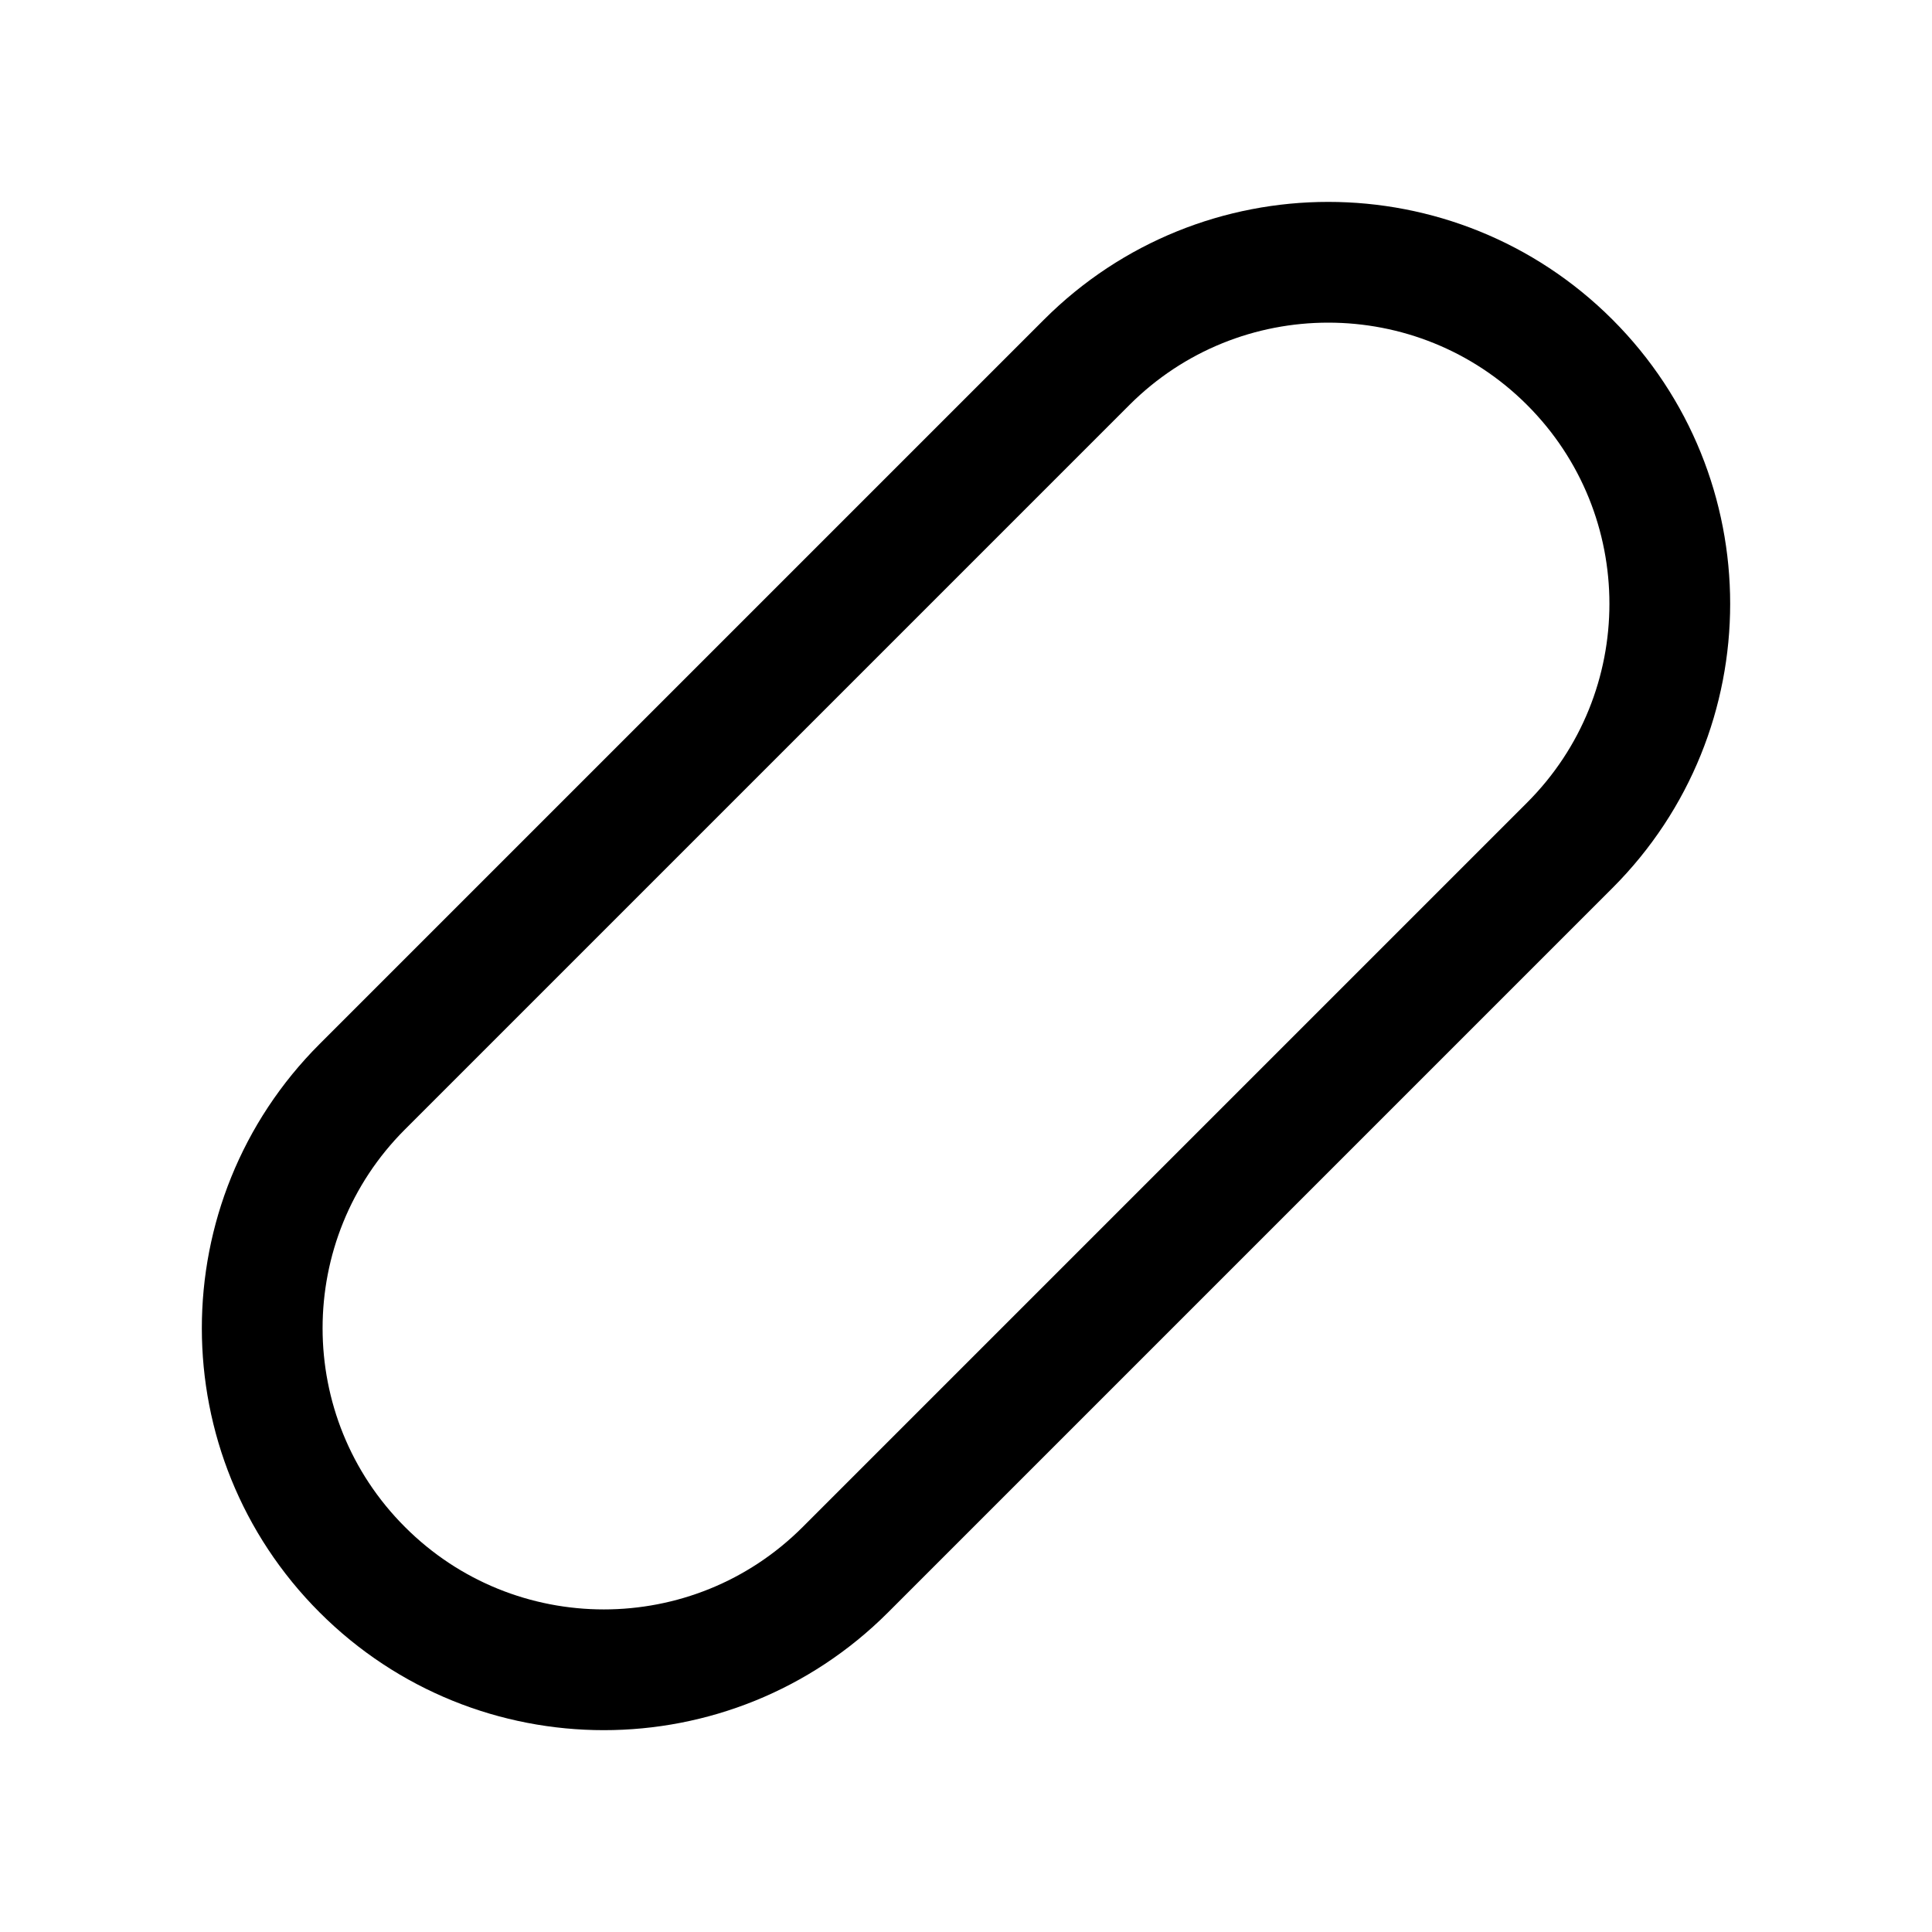
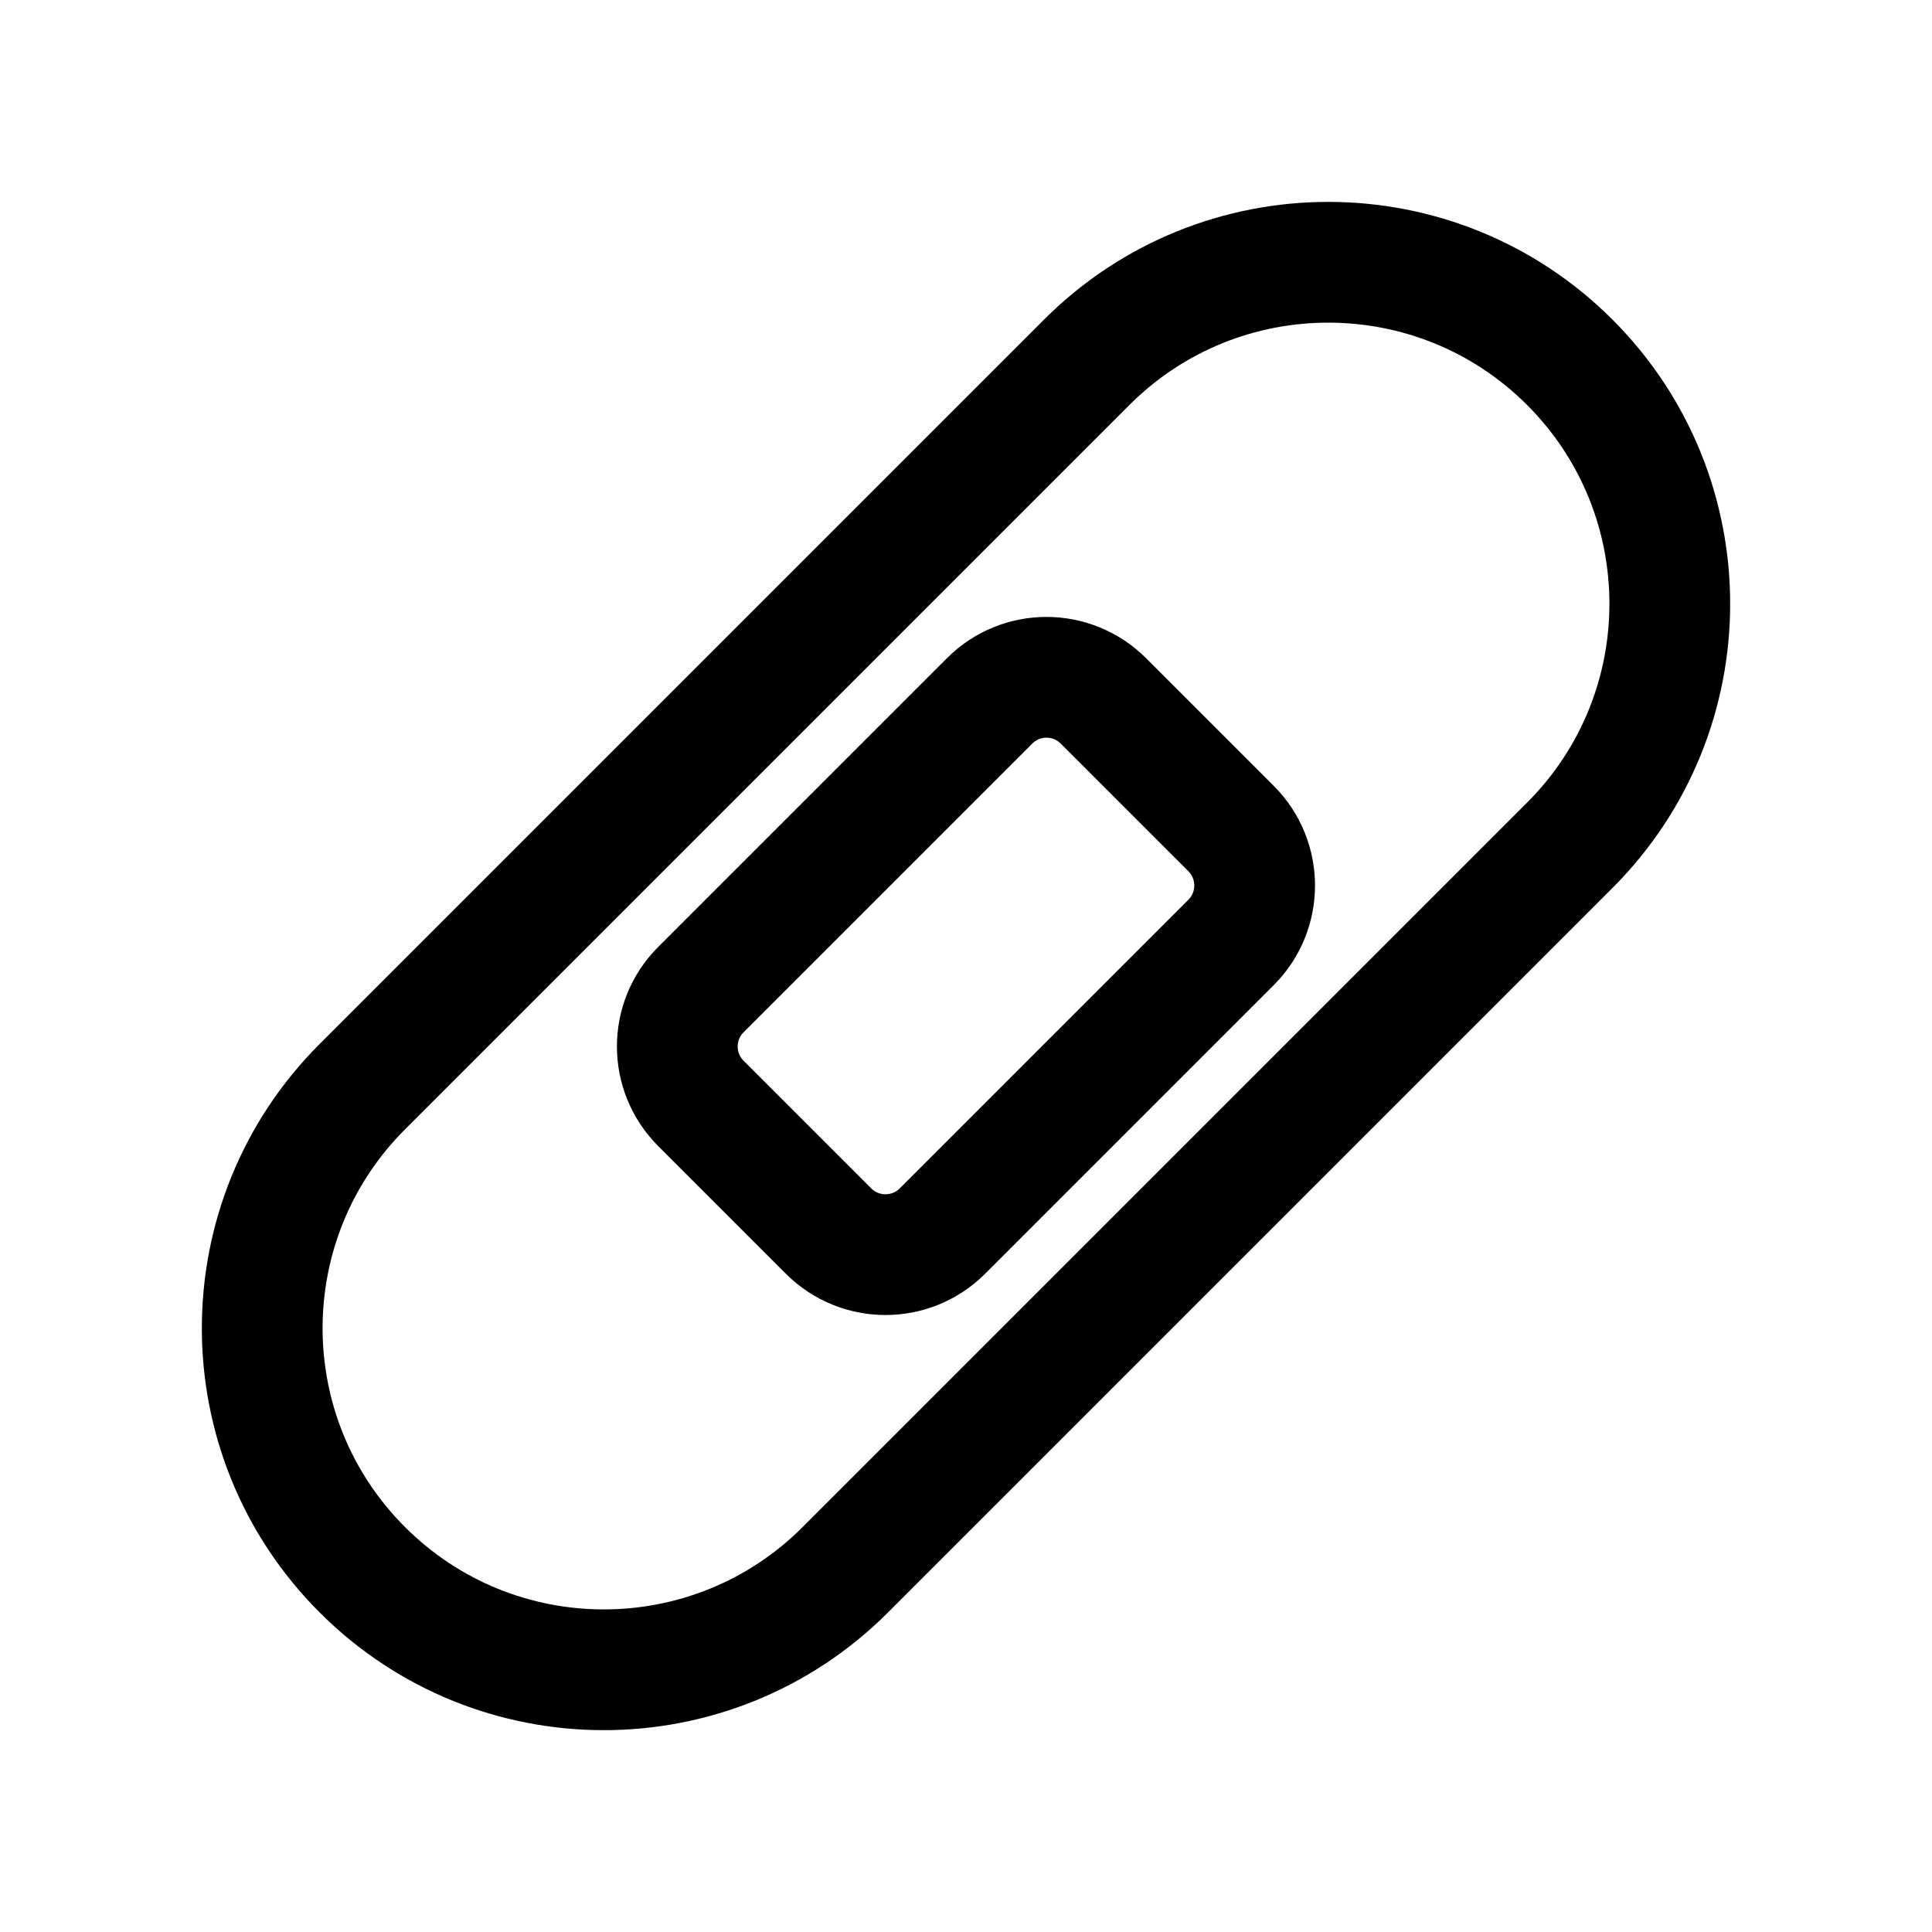
<svg xmlns="http://www.w3.org/2000/svg" width="24" height="24" viewBox="0 0 24 24" fill="none">
-   <path d="M4.5 13.5C2.843 15.157 2.843 17.843 4.501 19.5C6.158 21.157 8.844 21.157 10.501 19.5L19.5 10.501C21.157 8.844 21.157 6.157 19.5 4.5C17.843 2.844 15.157 2.844 13.5 4.5L4.5 13.5Z" stroke="black" stroke-width="1.5" stroke-linecap="round" />
+   <path fill-rule="evenodd" clip-rule="evenodd" d="M4.501 19.5C6.158 21.157 8.844 21.157 10.501 19.5L19.5 10.501C21.157 8.844 21.157 6.157 19.5 4.5C17.843 2.844 15.157 2.844 13.5 4.5L4.5 13.5C2.843 15.157 2.843 17.843 4.501 19.5ZM15.293 10.293L13.707 8.707C13.316 8.316 12.683 8.316 12.293 8.707L8.707 12.293C8.316 12.683 8.316 13.316 8.707 13.707L10.293 15.293C10.683 15.683 11.317 15.683 11.707 15.293L15.293 11.707C15.683 11.317 15.683 10.683 15.293 10.293Z" stroke="black" stroke-width="1.5" stroke-linecap="round" />
</svg>
